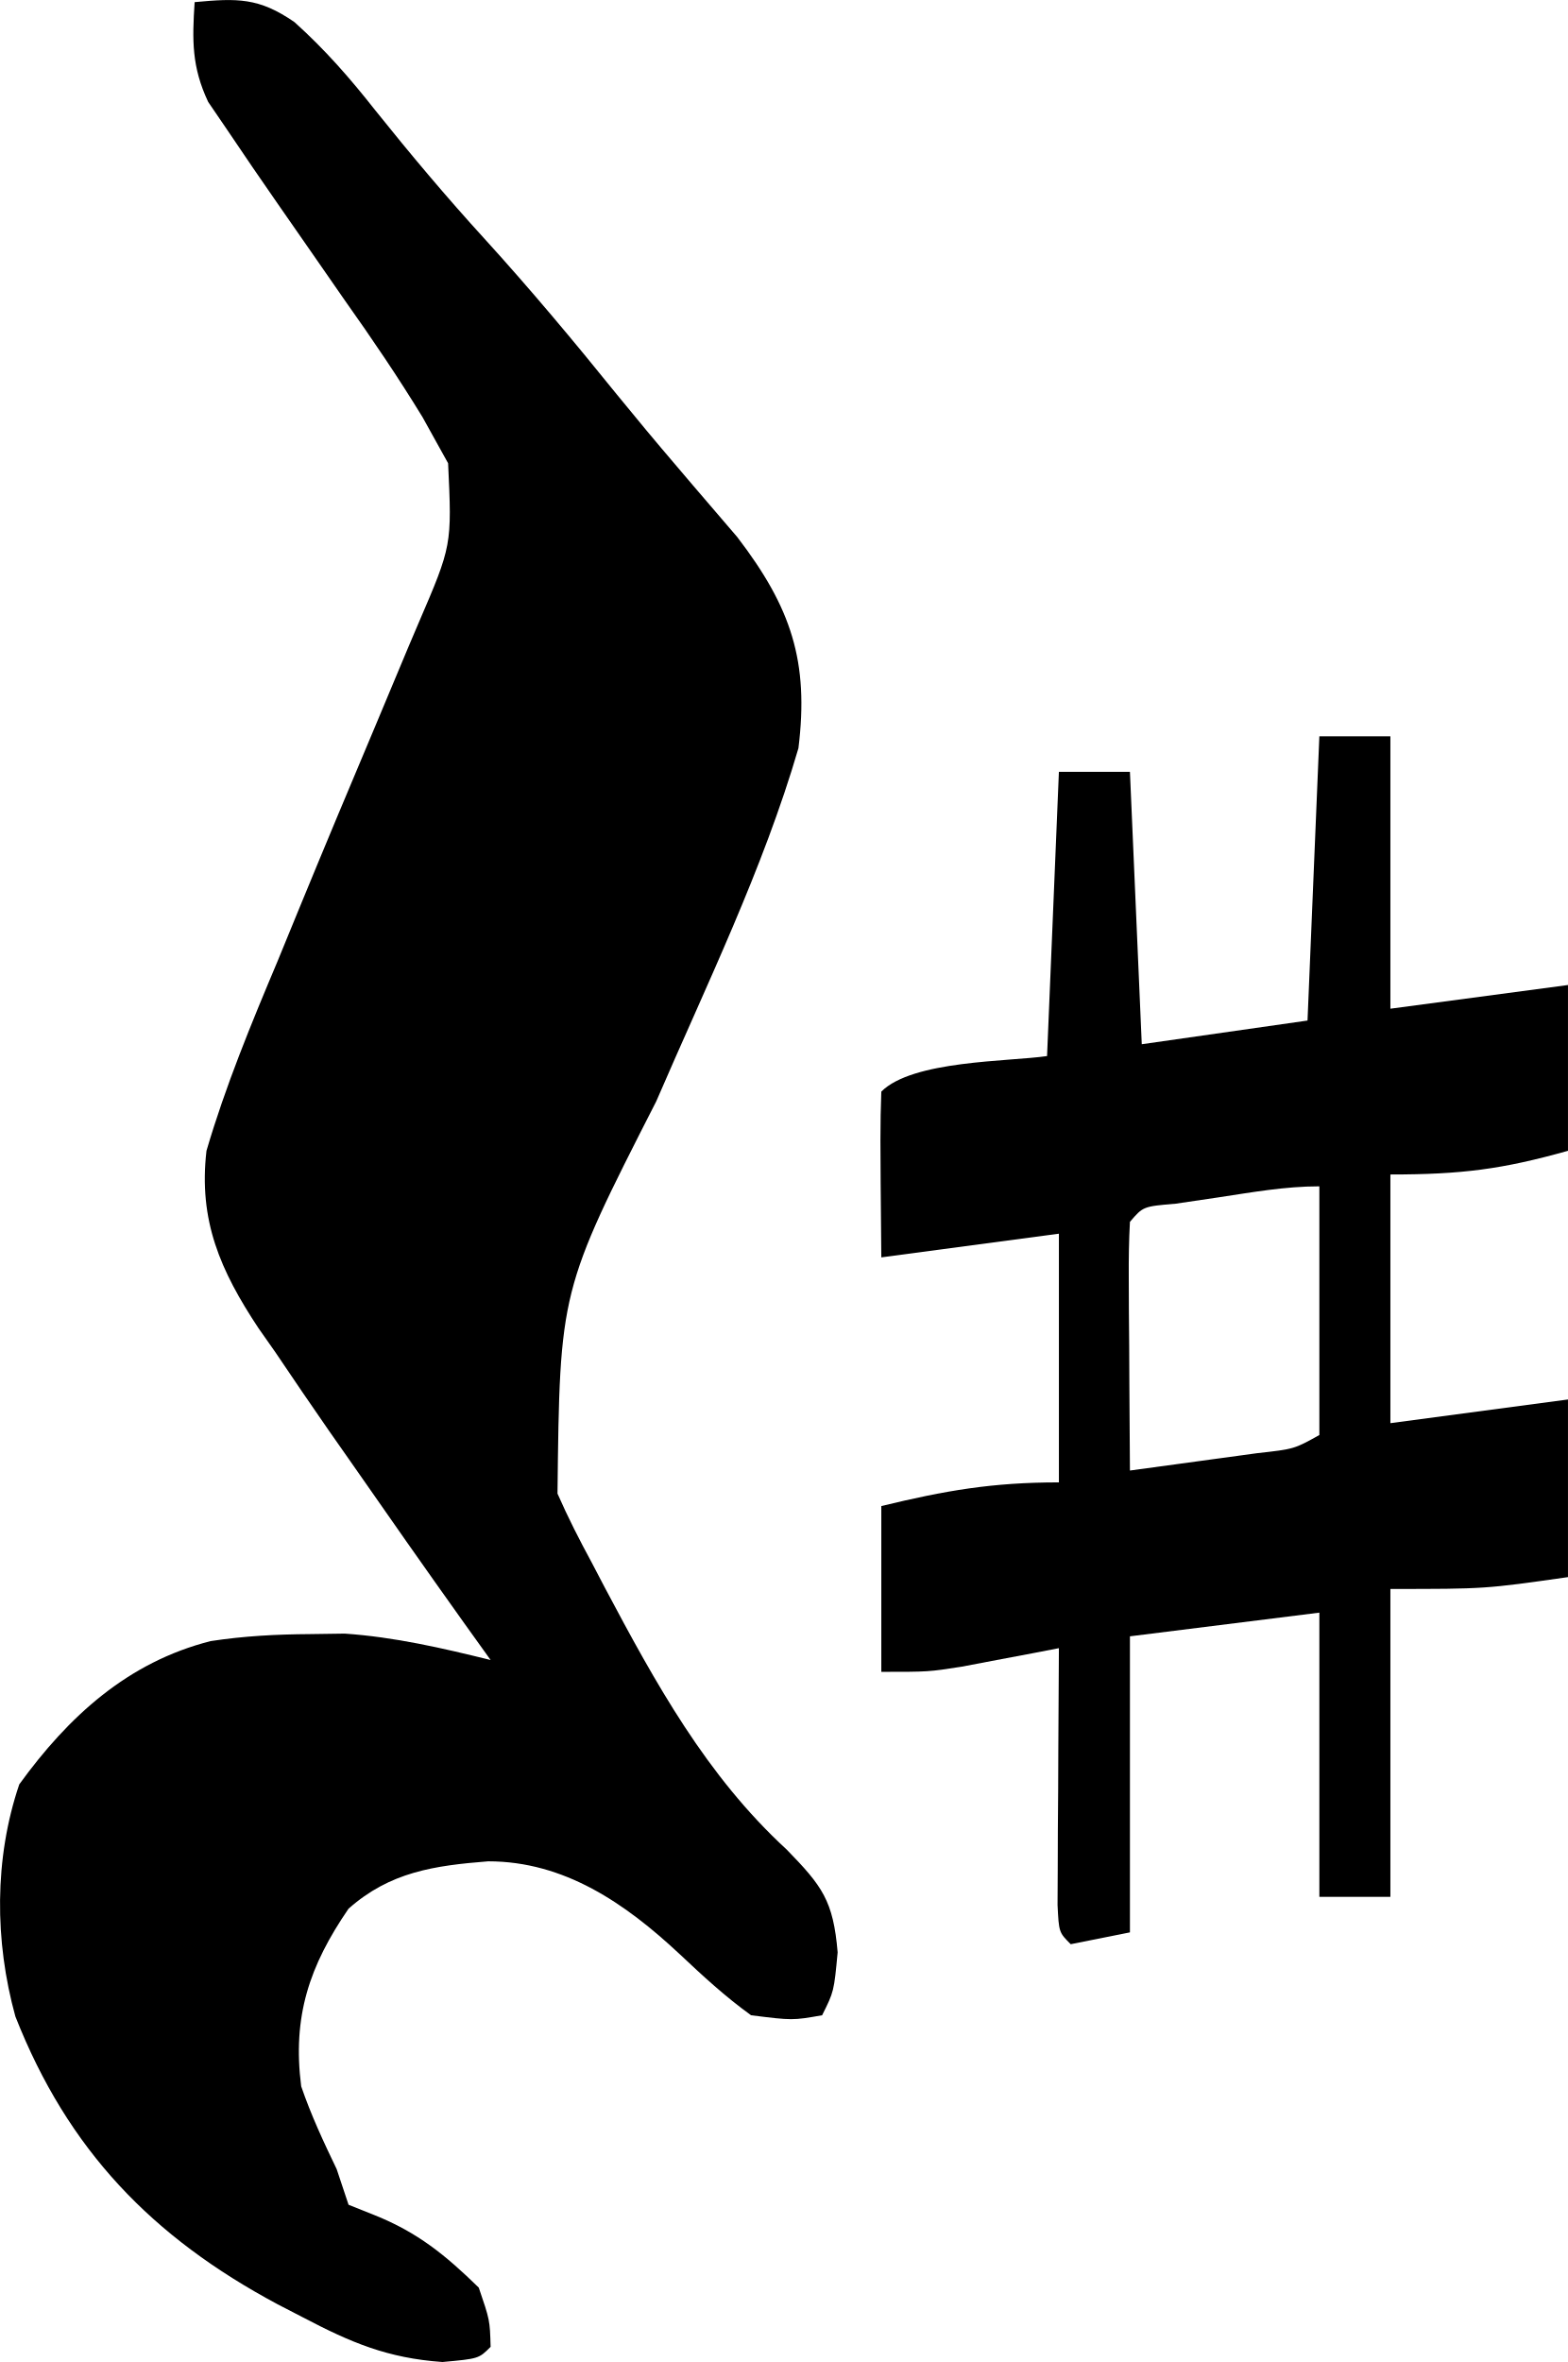
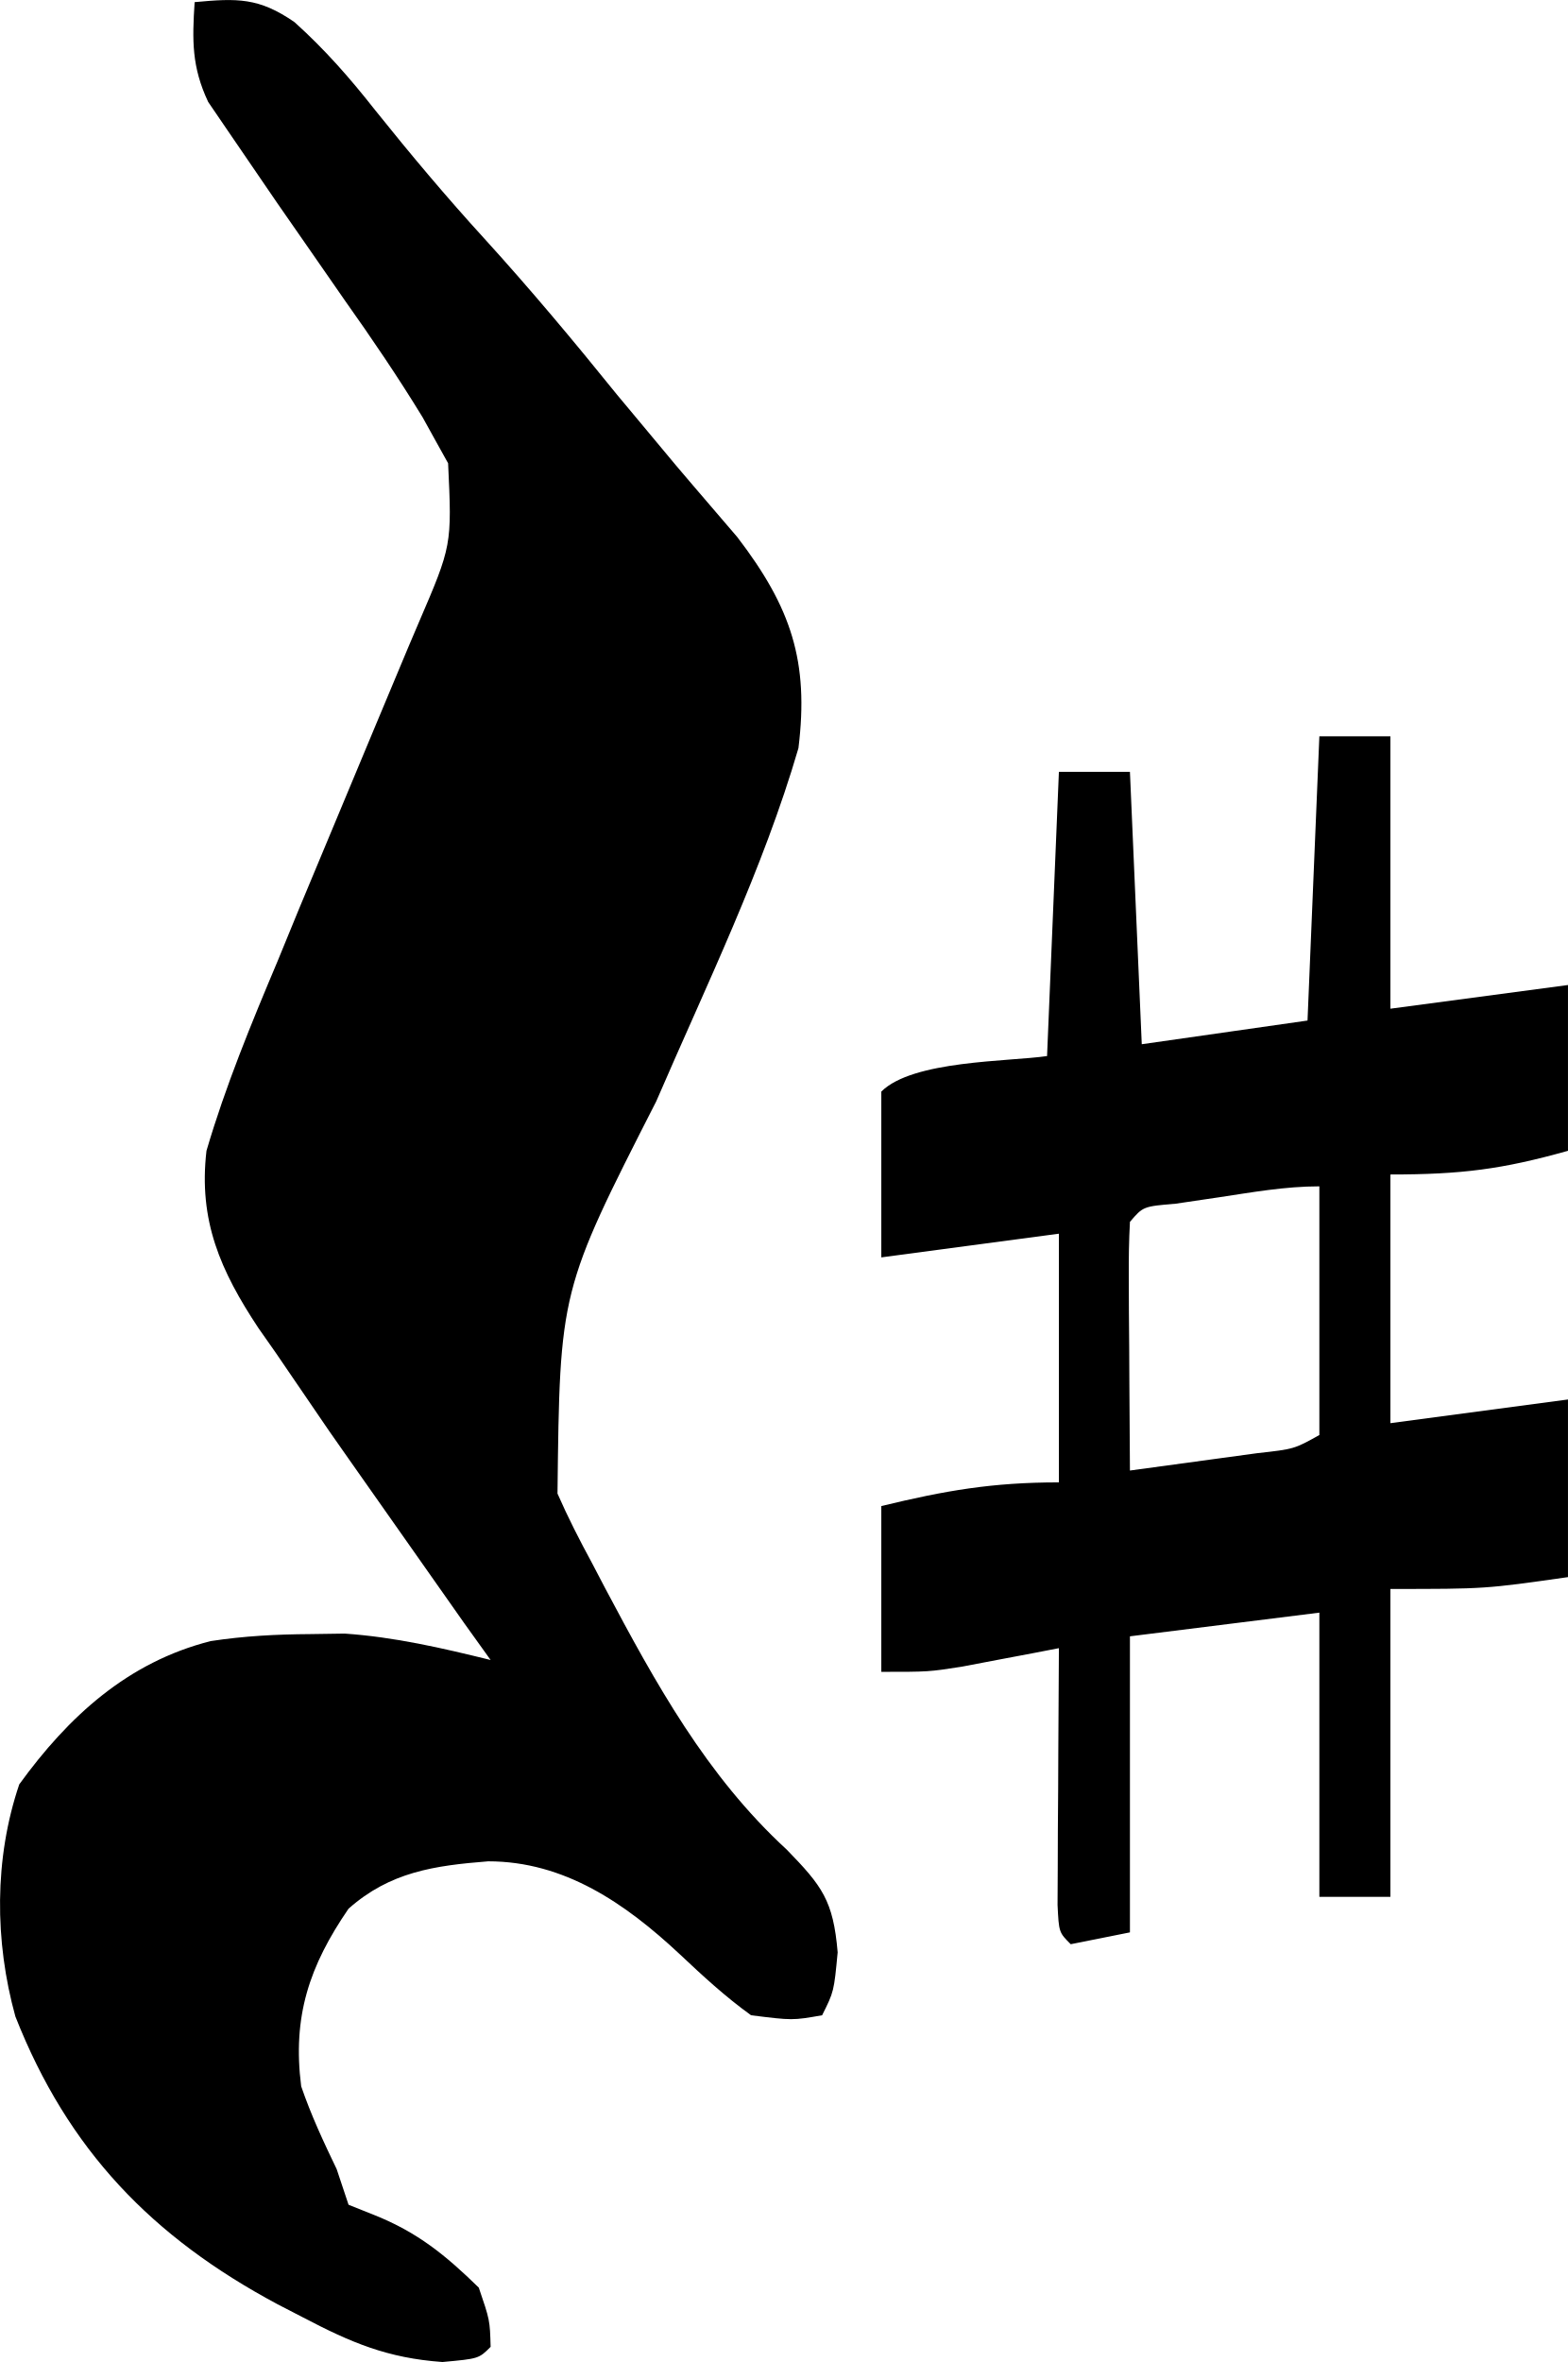
- <svg xmlns="http://www.w3.org/2000/svg" version="1.1" viewBox="33.56 -0.18 132.44 199.46">
-   <path d="M0 0 C3.591 -0.334 5.429 -0.396 8.441 1.695 C11.021 4.019 13.104 6.399 15.25 9.125 C18.236 12.853 21.278 16.474 24.5 20 C28.376 24.259 32.044 28.649 35.66 33.129 C37.314 35.159 38.982 37.163 40.684 39.152 C41.132 39.68 41.581 40.207 42.043 40.75 C43.304 42.229 44.57 43.702 45.836 45.176 C50.396 51.126 51.903 55.684 51 63 C48.011 73.234 43.205 83.05 38.988 92.826 C30.843 108.804 30.843 108.804 30.649 125.948 C31.533 127.961 32.514 129.88 33.562 131.812 C33.924 132.503 34.285 133.194 34.657 133.906 C38.929 141.952 43.233 149.782 50 156 C53.015 159.096 53.942 160.318 54.312 164.688 C54 168 54 168 53 170 C50.5 170.438 50.5 170.438 47 170 C44.809 168.422 42.911 166.666 40.945 164.816 C36.378 160.551 31.23 157 24.797 157 C20.245 157.362 16.51 157.891 13 161 C9.689 165.825 8.248 170.094 9 176 C9.841 178.448 10.873 180.656 12 183 C12.33 183.99 12.66 184.98 13 186 C13.722 186.289 14.444 186.577 15.188 186.875 C18.835 188.334 21.198 190.261 24 193 C24.938 195.75 24.938 195.75 25 198 C24 199 24 199 20.93 199.281 C16.271 198.948 13.208 197.641 9.125 195.5 C8.424 195.138 7.723 194.775 7 194.402 C-3.593 188.736 -10.703 181.378 -15.141 170.102 C-16.905 163.732 -16.937 156.761 -14.812 150.5 C-10.658 144.77 -5.655 140.179 1.359 138.402 C4.19 137.971 6.887 137.831 9.75 137.812 C10.714 137.798 11.678 137.784 12.672 137.77 C16.906 138.063 20.887 138.987 25 140 C24.261 138.97 23.523 137.94 22.762 136.879 C19.475 132.276 16.232 127.642 13 123 C12.461 122.232 11.923 121.463 11.368 120.671 C9.83 118.461 8.318 116.234 6.812 114 C6.344 113.332 5.875 112.663 5.391 111.975 C2.177 107.126 0.314 102.888 1 97 C2.616 91.501 4.777 86.277 7 81 C7.6 79.542 8.198 78.083 8.795 76.624 C10.927 71.438 13.092 66.266 15.273 61.1 C16.204 58.889 17.128 56.675 18.051 54.461 C18.333 53.798 18.615 53.136 18.906 52.453 C21.735 45.875 21.735 45.875 21.409 38.939 C20.907 38.035 20.907 38.035 20.395 37.113 C20.019 36.435 19.643 35.756 19.256 35.057 C17.191 31.675 14.981 28.419 12.688 25.188 C11.715 23.788 10.744 22.389 9.773 20.988 C8.849 19.659 7.925 18.329 7 17 C5.588 14.969 4.19 12.929 2.812 10.875 C1.987 9.665 1.987 9.665 1.145 8.43 C-0.25 5.468 -0.211 3.235 0 0 Z " transform="translate(50,0)" />
-   <path d="M0 0 C1.98 0 3.96 0 6 0 C6 7.59 6 15.18 6 23 C10.95 22.34 15.9 21.68 21 21 C21 25.62 21 30.24 21 35 C15.453 36.557 12.028 37 6 37 C6 43.93 6 50.86 6 58 C10.95 57.34 15.9 56.68 21 56 C21 60.95 21 65.9 21 71 C14 72 14 72 6 72 C6 80.58 6 89.16 6 98 C4.02 98 2.04 98 0 98 C0 90.08 0 82.16 0 74 C-5.28 74.66 -10.56 75.32 -16 76 C-16 84.25 -16 92.5 -16 101 C-18.475 101.495 -18.475 101.495 -21 102 C-22 101 -22 101 -22.114 98.683 C-22.108 97.683 -22.103 96.683 -22.098 95.652 C-22.094 94.573 -22.091 93.493 -22.088 92.381 C-22.08 91.245 -22.071 90.108 -22.062 88.938 C-22.058 87.797 -22.053 86.657 -22.049 85.482 C-22.037 82.655 -22.021 79.827 -22 77 C-23.121 77.217 -23.121 77.217 -24.266 77.438 C-25.25 77.623 -26.235 77.809 -27.25 78 C-28.225 78.186 -29.199 78.371 -30.203 78.562 C-33 79 -33 79 -37 79 C-37 74.38 -37 69.76 -37 65 C-31.607 63.693 -27.643 63 -22 63 C-22 56.07 -22 49.14 -22 42 C-29.425 42.99 -29.425 42.99 -37 44 C-37.098 33.16 -37.098 33.16 -37 30 C-34.354 27.354 -26.254 27.474 -23 27 C-22.67 19.08 -22.34 11.16 -22 3 C-20.02 3 -18.04 3 -16 3 C-15.67 10.59 -15.34 18.18 -15 26 C-8.07 25.01 -8.07 25.01 -1 24 C-0.67 16.08 -0.34 8.16 0 0 Z M-8.562 38.938 C-9.739 39.112 -10.916 39.286 -12.129 39.465 C-14.888 39.699 -14.888 39.699 -16 41 C-16.087 42.562 -16.107 44.127 -16.098 45.691 C-16.094 46.636 -16.091 47.58 -16.088 48.553 C-16.08 49.546 -16.071 50.539 -16.062 51.562 C-16.058 52.56 -16.053 53.557 -16.049 54.584 C-16.037 57.056 -16.021 59.528 -16 62 C-13.708 61.692 -11.416 61.378 -9.125 61.062 C-7.849 60.888 -6.573 60.714 -5.258 60.535 C-2.124 60.186 -2.124 60.186 0 59 C0 52.07 0 45.14 0 38 C-2.904 38 -5.692 38.506 -8.562 38.938 Z" transform="translate(145,62)" />
+ <svg xmlns="http://www.w3.org/2000/svg" viewBox="33.56 -0.18 132.44 199.46">
+   <path d="M50 0c3.591-.334 5.429-.396 8.441 1.695 2.58 2.324 4.663 4.703 6.809 7.43 2.986 3.728 6.028 7.349 9.25 10.875 3.876 4.259 7.544 8.649 11.16 13.129l5.023 6.023 1.36 1.598 3.793 4.425c4.56 5.951 6.067 10.508 5.164 17.824-2.989 10.234-7.795 20.05-12.012 29.826-8.145 15.978-8.145 15.978-8.339 33.122.884 2.013 1.865 3.932 2.914 5.865l1.095 2.093C88.929 141.952 93.233 149.782 100 156c3.015 3.096 3.942 4.318 4.313 8.688C104 168 104 168 103 170c-2.5.438-2.5.438-6 0-2.191-1.578-4.089-3.334-6.055-5.184C86.378 160.551 81.23 157 74.797 157c-4.552.362-8.287.891-11.797 4-3.311 4.825-4.752 9.094-4 15 .841 2.448 1.873 4.656 3 7l1 3 2.188.875c3.647 1.459 6.01 3.386 8.813 6.125.938 2.75.938 2.75 1 5-1 1-1 1-4.07 1.281-4.659-.333-7.722-1.64-11.805-3.781L57 194.402c-10.594-5.666-17.703-13.024-22.141-24.3-1.765-6.369-1.796-13.34.328-19.602 4.155-5.73 9.158-10.321 16.172-12.098 2.831-.431 5.527-.571 8.391-.59l2.922-.043c4.234.293 8.215 1.217 12.328 2.23l-2.238-3.121L63 123l-1.632-2.329L56.813 114l-1.421-2.025C52.177 107.126 50.314 102.888 51 97c1.616-5.499 3.777-10.723 6-16l1.795-4.376L65.273 61.1l2.778-6.639.855-2.008c2.829-6.578 2.829-6.578 2.503-13.514l-1.015-1.825-1.138-2.056c-2.066-3.382-4.276-6.638-6.569-9.87l-2.914-4.199L57 17l-4.187-6.125-1.668-2.445C49.75 5.468 49.789 3.235 50 0zm95 62h6v23l15-2v14c-5.547 1.557-8.972 2-15 2v21l15-2v15c-7 1-7 1-15 1v26h-6v-24l-16 2v25l-5 1c-1-1-1-1-1.114-3.317l.016-3.031.01-3.271.025-3.443.014-3.455L123 139l-2.266.438-2.984.563-2.953.563C112 141 112 141 108 141v-14c5.393-1.307 9.357-2 15-2v-21l-15 2V92c2.646-2.646 10.746-2.526 14-3l1-24h6l1 23 14-2 1-24zm-8.562 38.938l-3.566.527c-2.759.234-2.759.234-3.871 1.535-.087 1.562-.107 3.127-.098 4.691l.01 2.861.025 3.01.014 3.021L129 124l6.875-.937 3.867-.527c3.133-.349 3.133-.349 5.258-1.535v-21c-2.904 0-5.692.506-8.562.938z" />
</svg>
